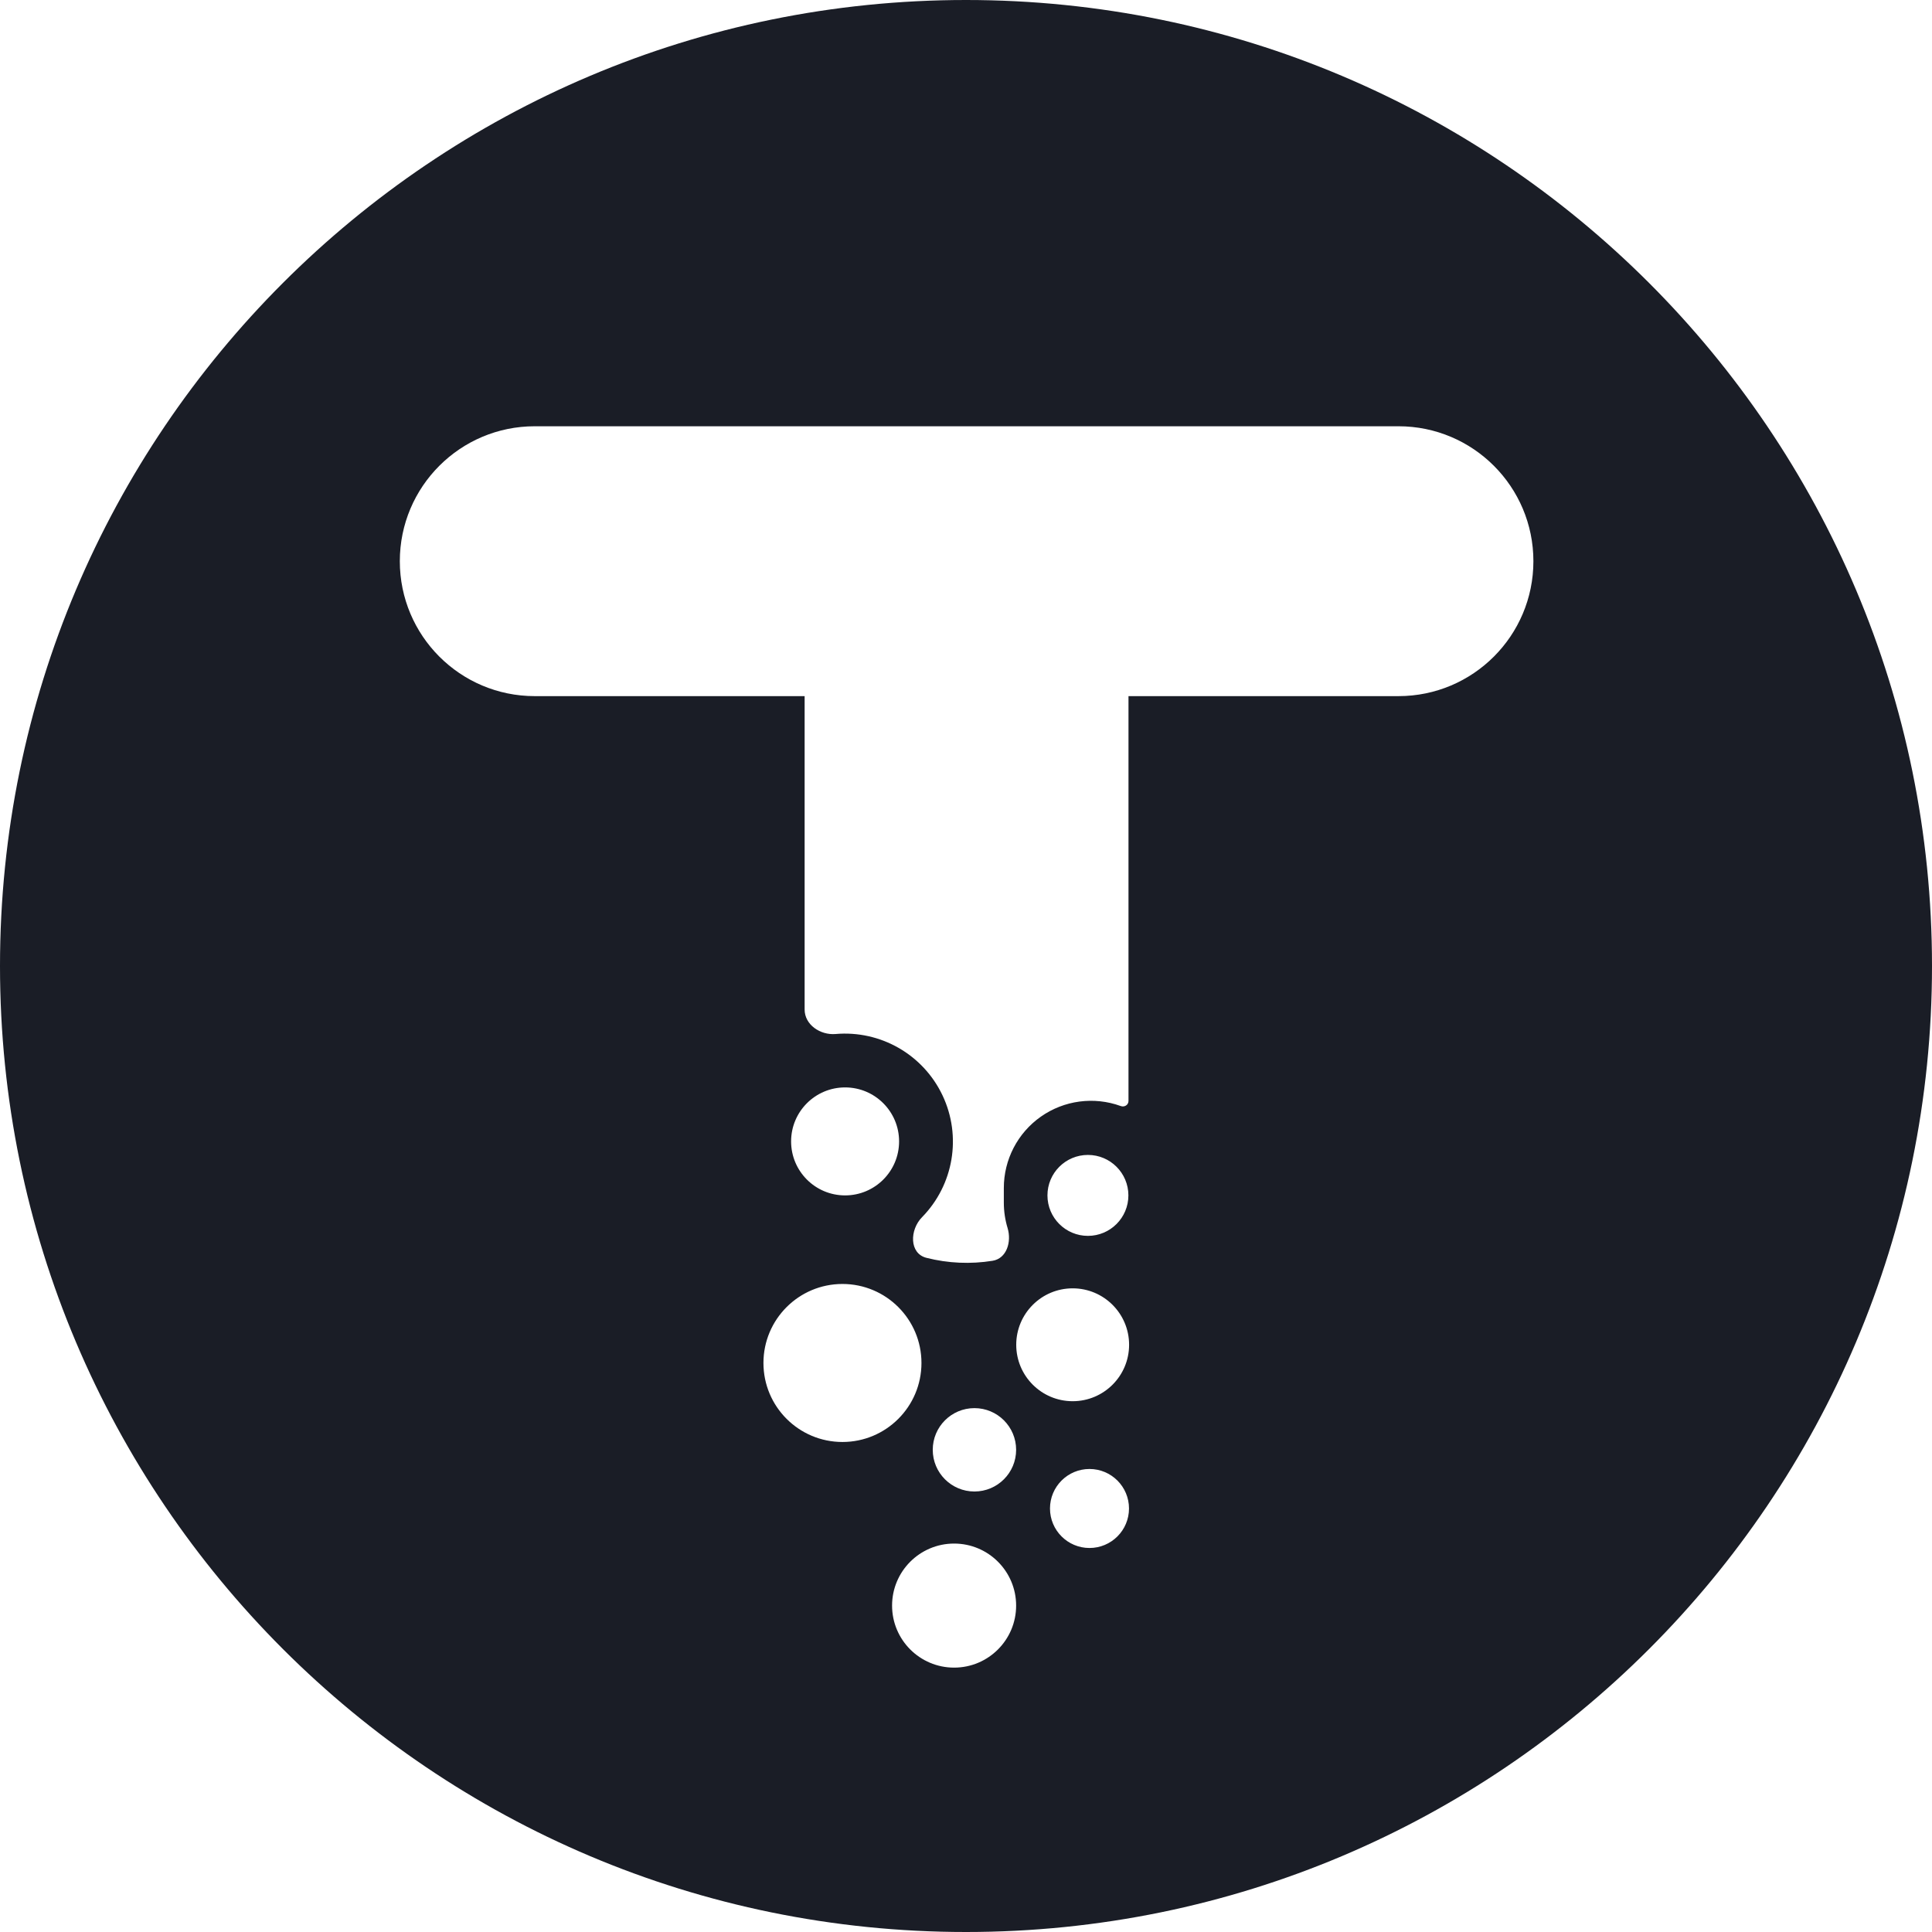
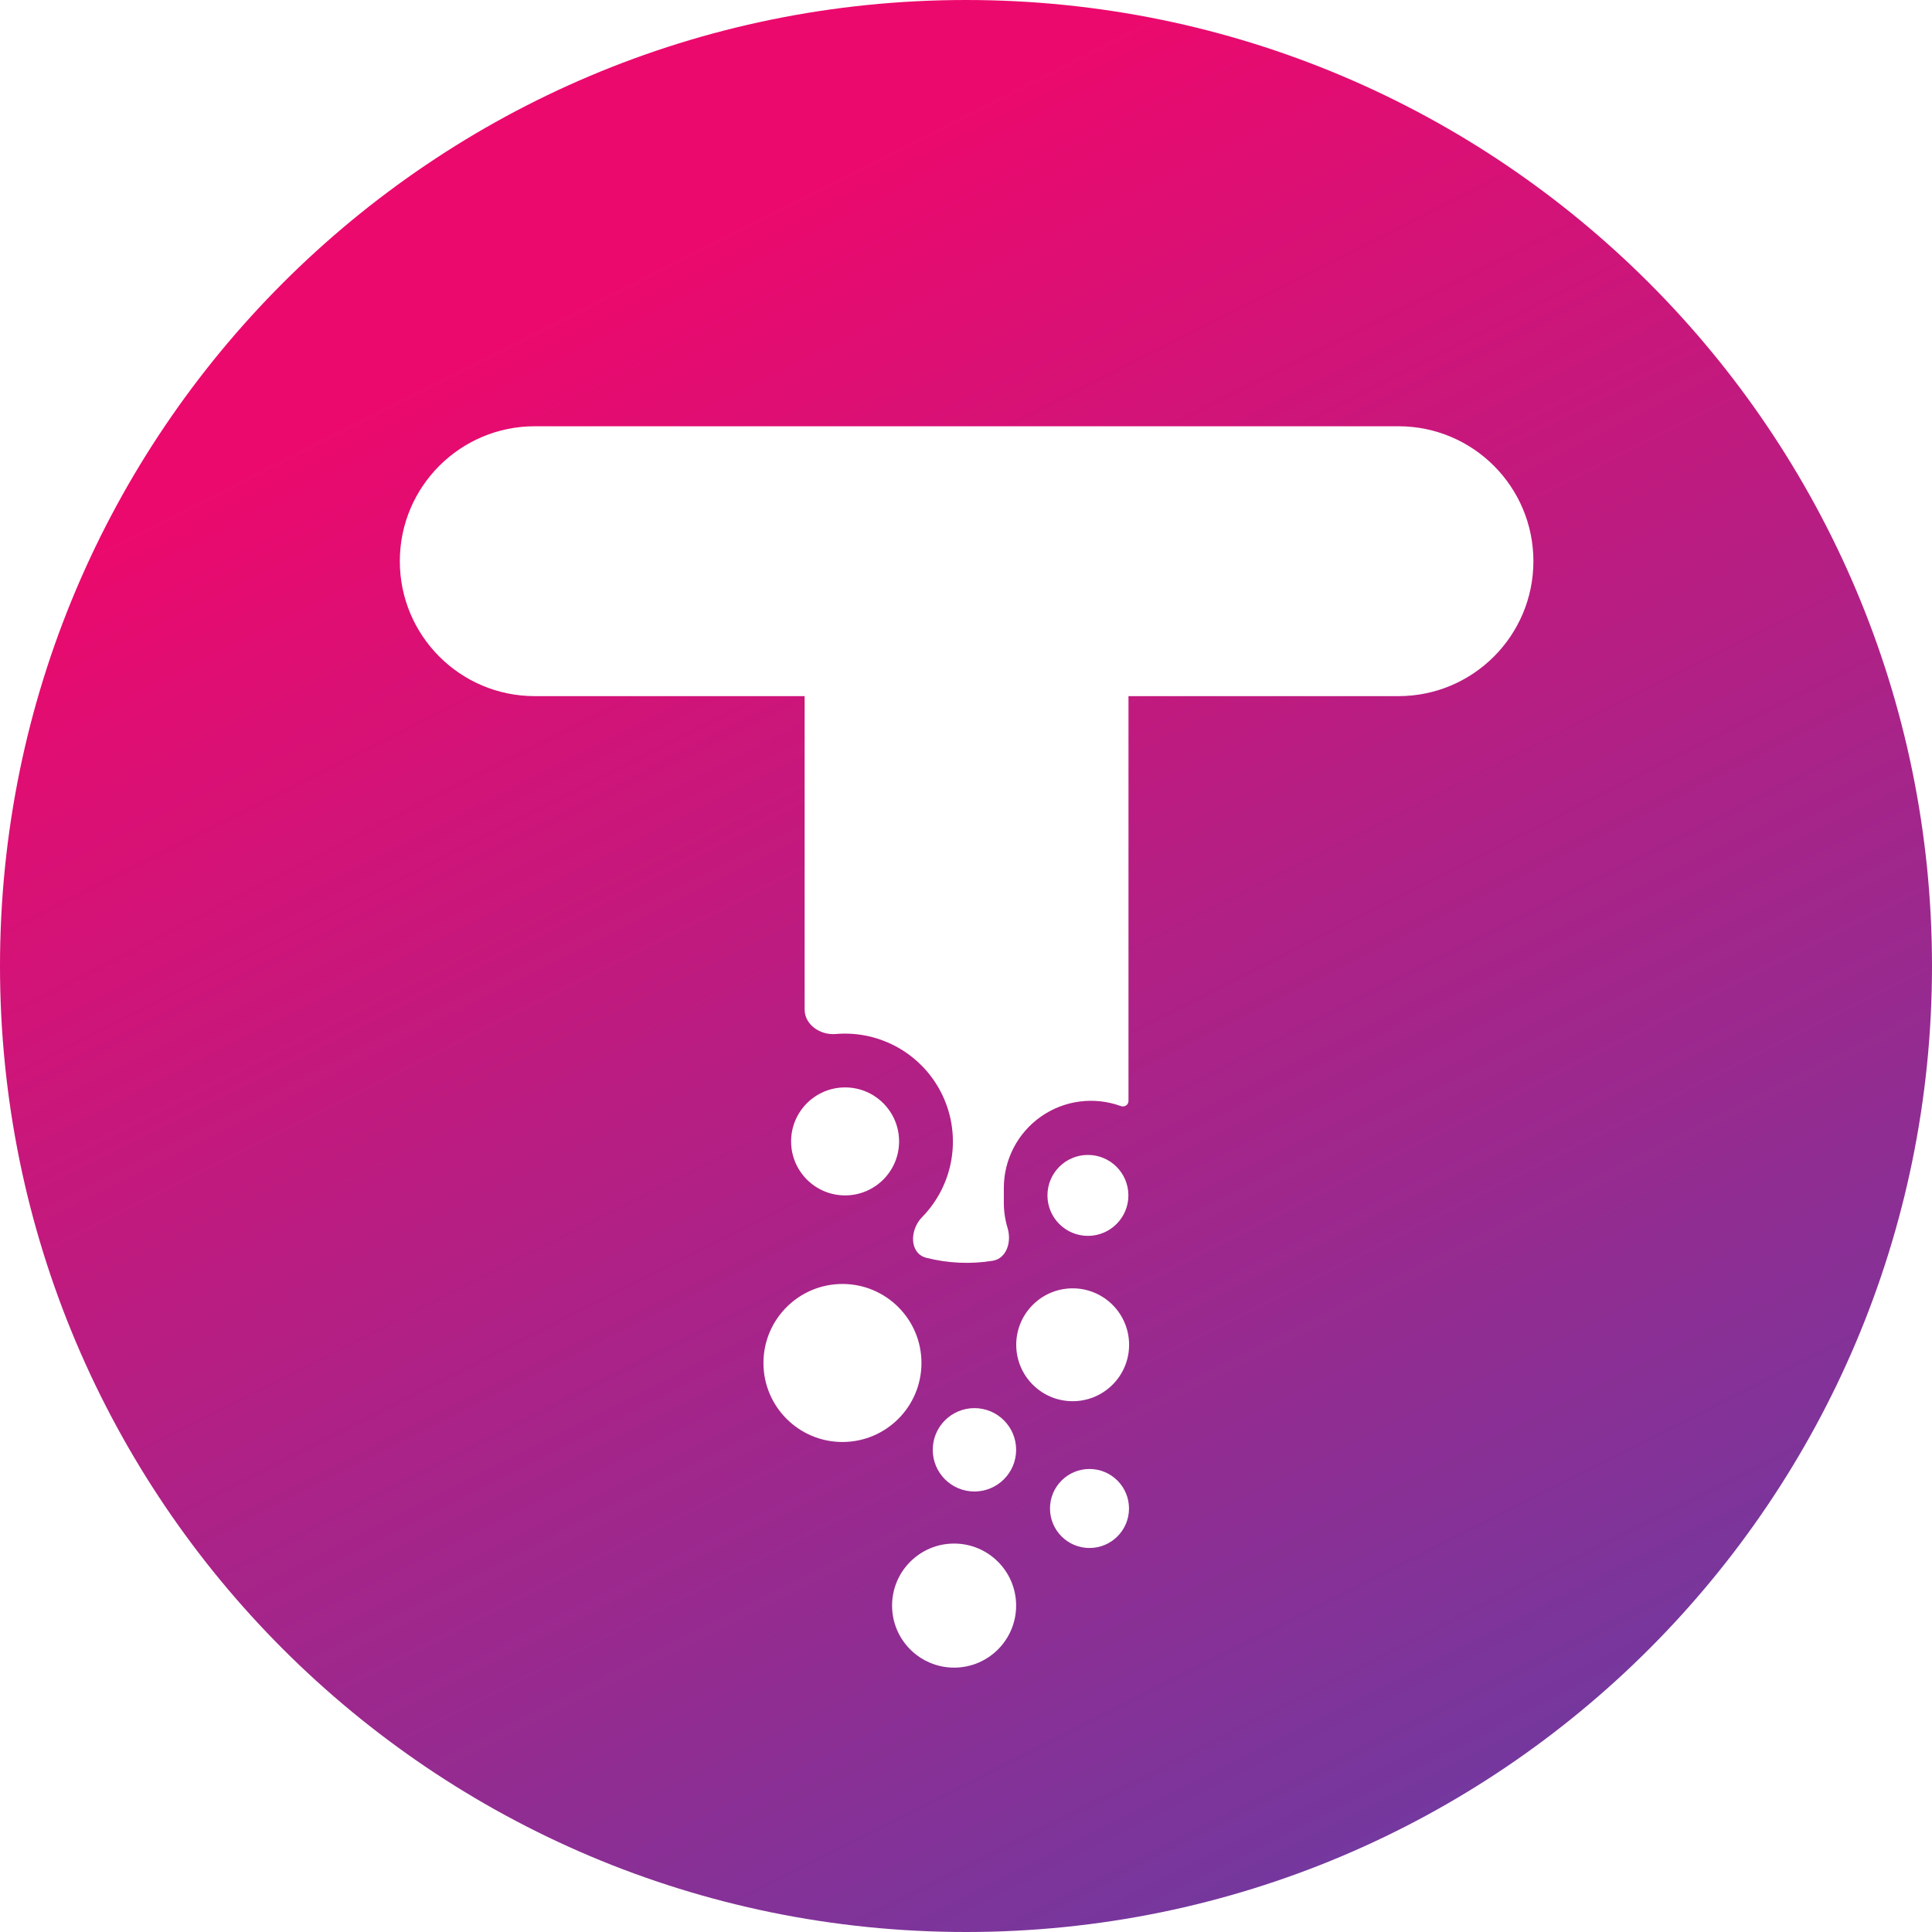
<svg xmlns="http://www.w3.org/2000/svg" fill="none" viewBox="0 0 190 190">
-   <path fill="#1A1D26" fill-rule="evenodd" d="M0 95a95 95 0 1 1 190 0A95 95 0 0 1 0 95Zm79.13-26.54H52.59a13.27 13.27 0 1 1 0-26.54h42.2a17.17 17.17 0 0 1 .52 0h42.22a13.27 13.27 0 1 1 0 26.54h-26.55v39.81c0 .4-.4.64-.77.5a8.57 8.57 0 0 0-11.49 8.07v1.43c0 .87.13 1.71.37 2.5.41 1.36-.09 3-1.48 3.22a16.07 16.07 0 0 1-6.5-.29c-1.7-.43-1.66-2.75-.43-4a10.62 10.62 0 0 0-8.52-18.01c-1.49.12-3.03-.91-3.03-2.41V68.46Zm27.86 53.08a3.98 3.98 0 1 0 0-7.96 3.98 3.98 0 0 0 0 7.96Zm-7.05 10.71a5.55 5.55 0 1 0 11.1 0 5.55 5.55 0 0 0-11.1 0Zm3.32 16.1a3.88 3.88 0 1 0 7.77 0 3.88 3.88 0 0 0-7.77 0Zm-3.33-5.77a4.1 4.1 0 1 1-8.2 0 4.1 4.1 0 0 1 8.2 0ZM93.83 164a6.1 6.1 0 1 1 0-12.2 6.1 6.1 0 0 1 0 12.2Zm-18.75-29.96a7.77 7.77 0 1 0 15.54 0 7.77 7.77 0 0 0-15.54 0Zm8.03-27.1a5.3 5.3 0 1 0 0 10.62 5.3 5.3 0 0 0 0-10.62Z" clip-rule="evenodd" />
+   <path fill="url(#a)" fill-rule="evenodd" d="M0 95a95 95 0 1 1 190 0A95 95 0 0 1 0 95Zm79.13-26.54H52.59a13.27 13.27 0 1 1 0-26.54h42.2a17.17 17.17 0 0 1 .52 0h42.22a13.27 13.27 0 1 1 0 26.54h-26.55v39.81c0 .4-.4.64-.77.5a8.57 8.57 0 0 0-11.49 8.07v1.43c0 .87.13 1.71.37 2.5.41 1.36-.09 3-1.48 3.22a16.07 16.07 0 0 1-6.5-.29c-1.7-.43-1.66-2.75-.43-4a10.62 10.62 0 0 0-8.52-18.01c-1.49.12-3.03-.91-3.03-2.41V68.46Zm27.86 53.08a3.98 3.98 0 1 0 0-7.96 3.98 3.98 0 0 0 0 7.96Zm-7.05 10.71a5.55 5.55 0 1 0 11.1 0 5.55 5.55 0 0 0-11.1 0Zm3.32 16.1a3.88 3.88 0 1 0 7.77 0 3.88 3.88 0 0 0-7.77 0Zm-3.33-5.77a4.1 4.1 0 1 1-8.2 0 4.1 4.1 0 0 1 8.2 0ZM93.83 164a6.1 6.1 0 1 1 0-12.2 6.1 6.1 0 0 1 0 12.2Zm-18.75-29.96a7.77 7.77 0 1 0 15.54 0 7.77 7.77 0 0 0-15.54 0Zm8.03-27.1a5.3 5.3 0 1 0 0 10.62 5.3 5.3 0 0 0 0-10.62Z" clip-rule="evenodd" />
+   <defs>
+     <linearGradient id="a" x1="190" x2="74.86" y1="190" y2="-37.83" gradientUnits="userSpaceOnUse">
+       <stop stop-color="#71399F" />
+       <stop offset=".11" stop-color="#71399F" />
+       <stop offset=".8" stop-color="#EC096D" />
+       <stop offset="1" stop-color="#EC096D" />
+     </linearGradient>
+   </defs>
</svg>
